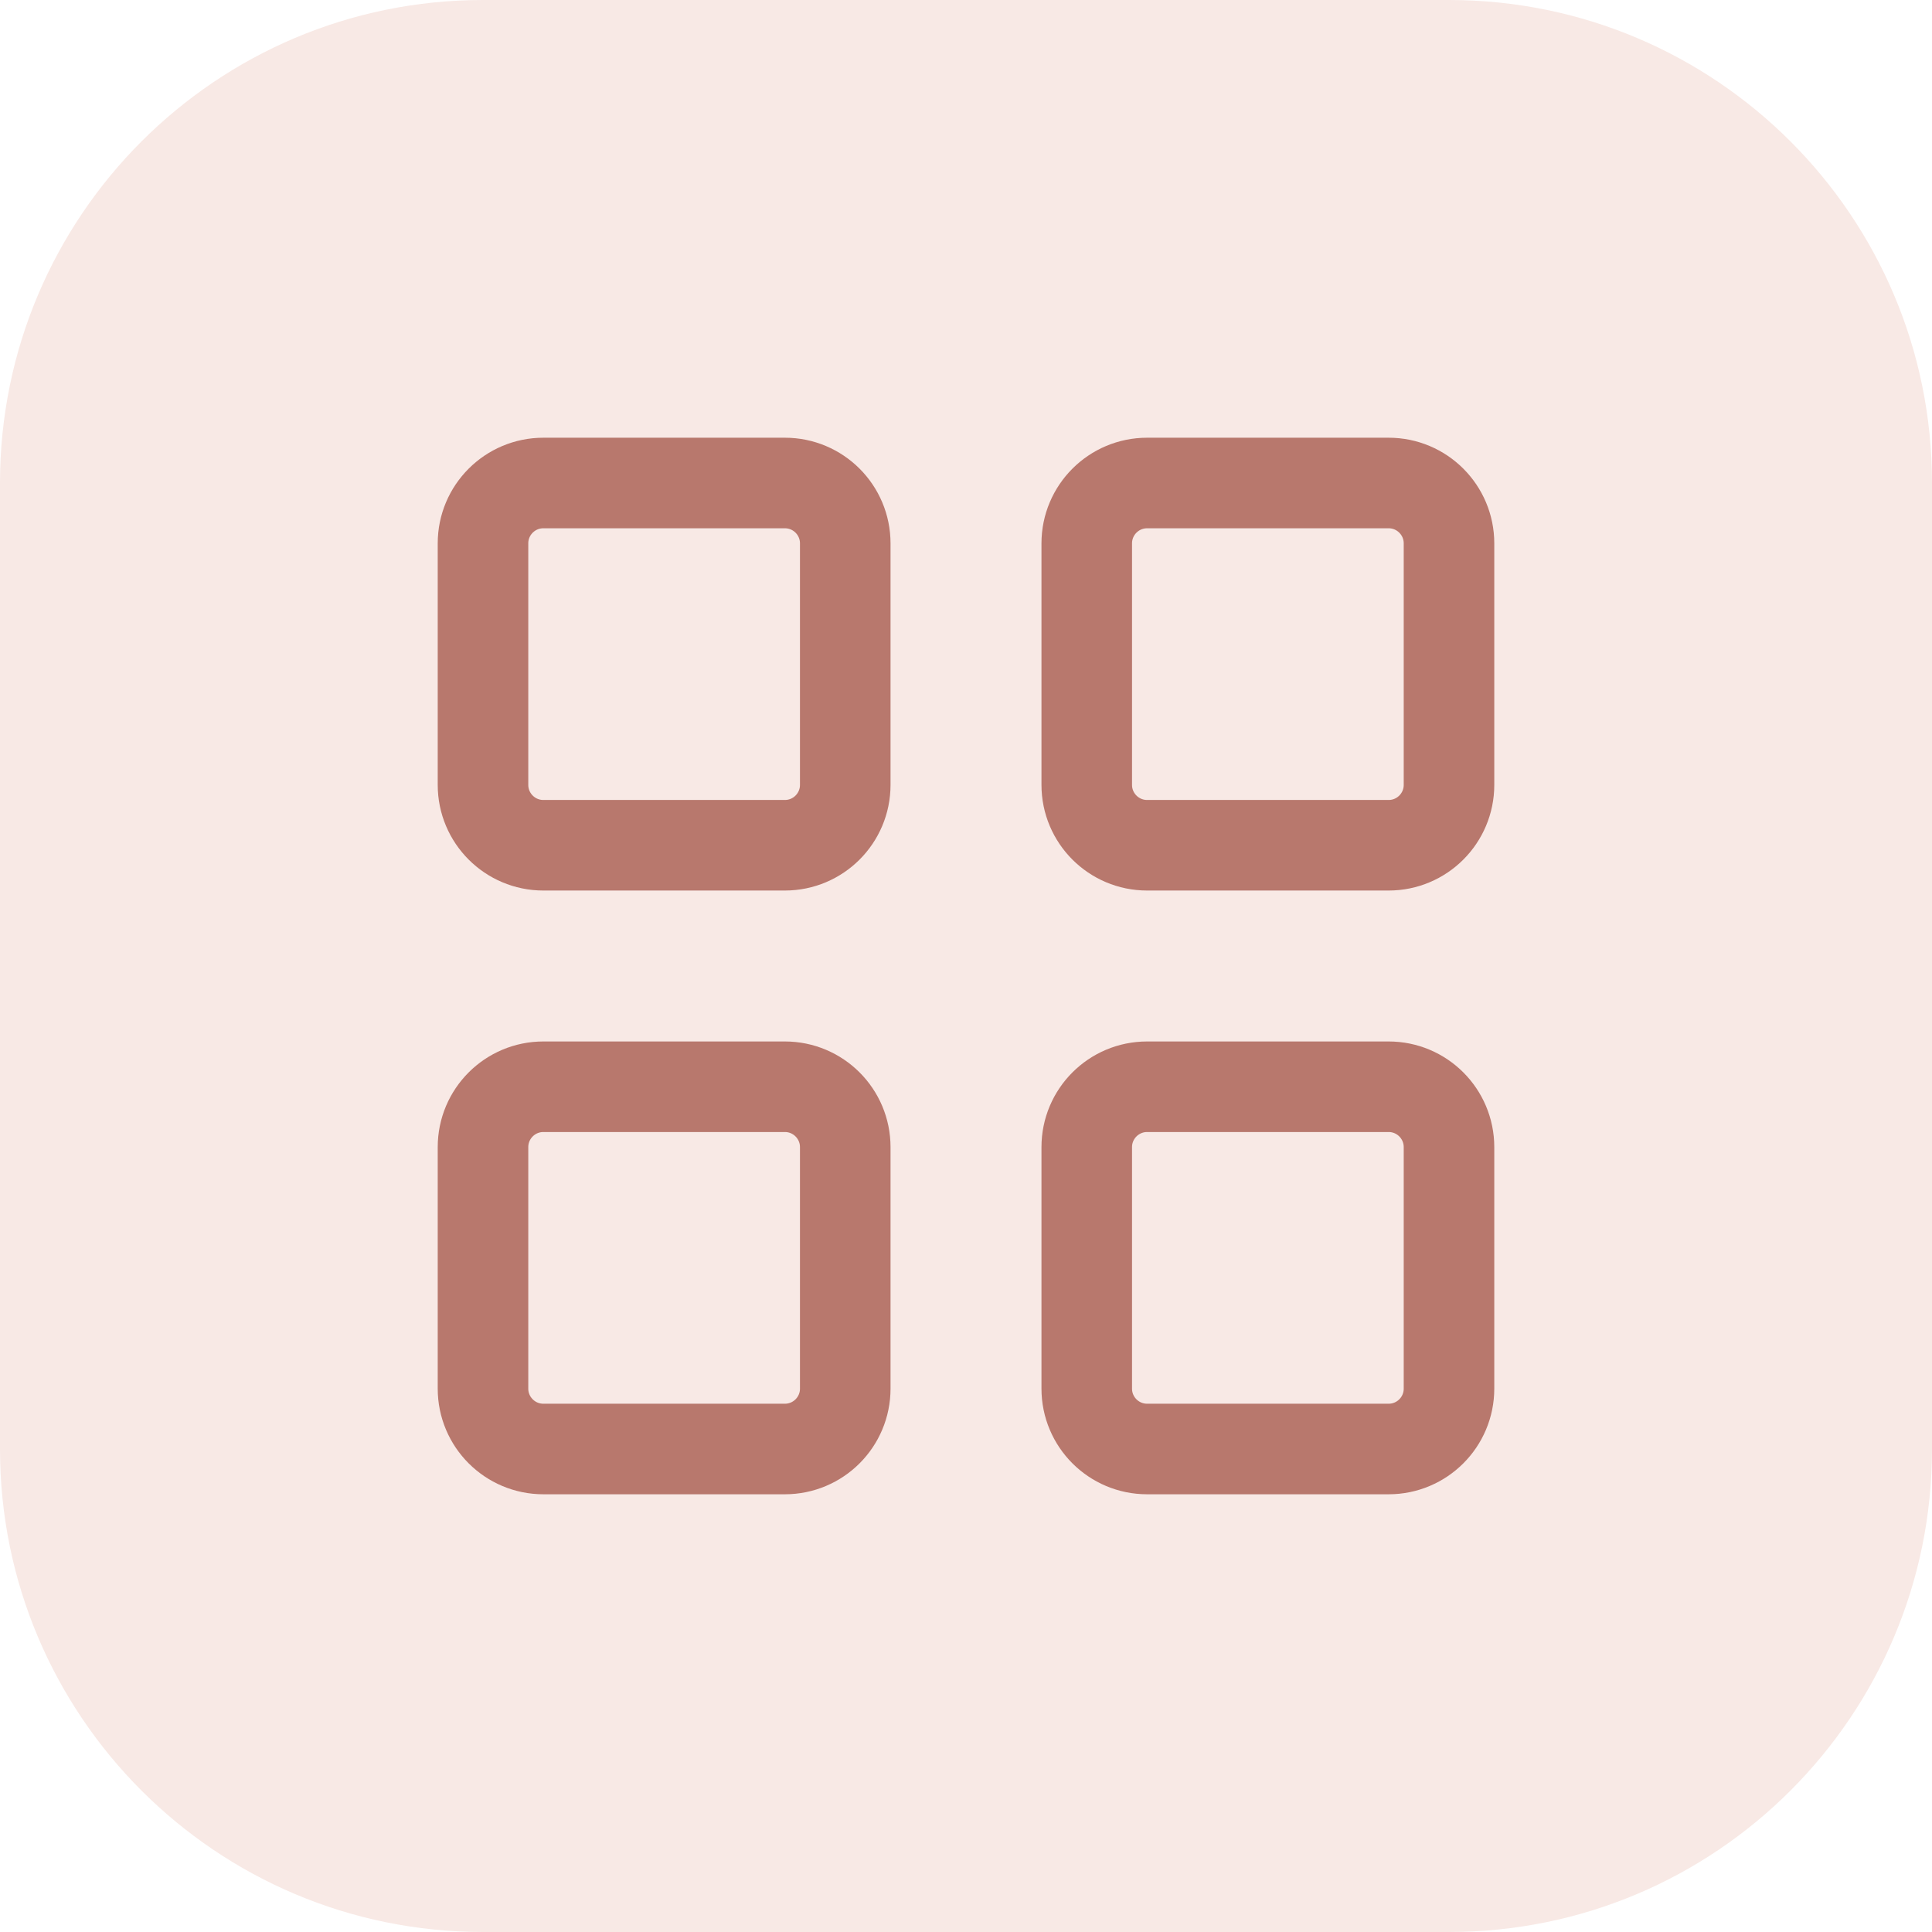
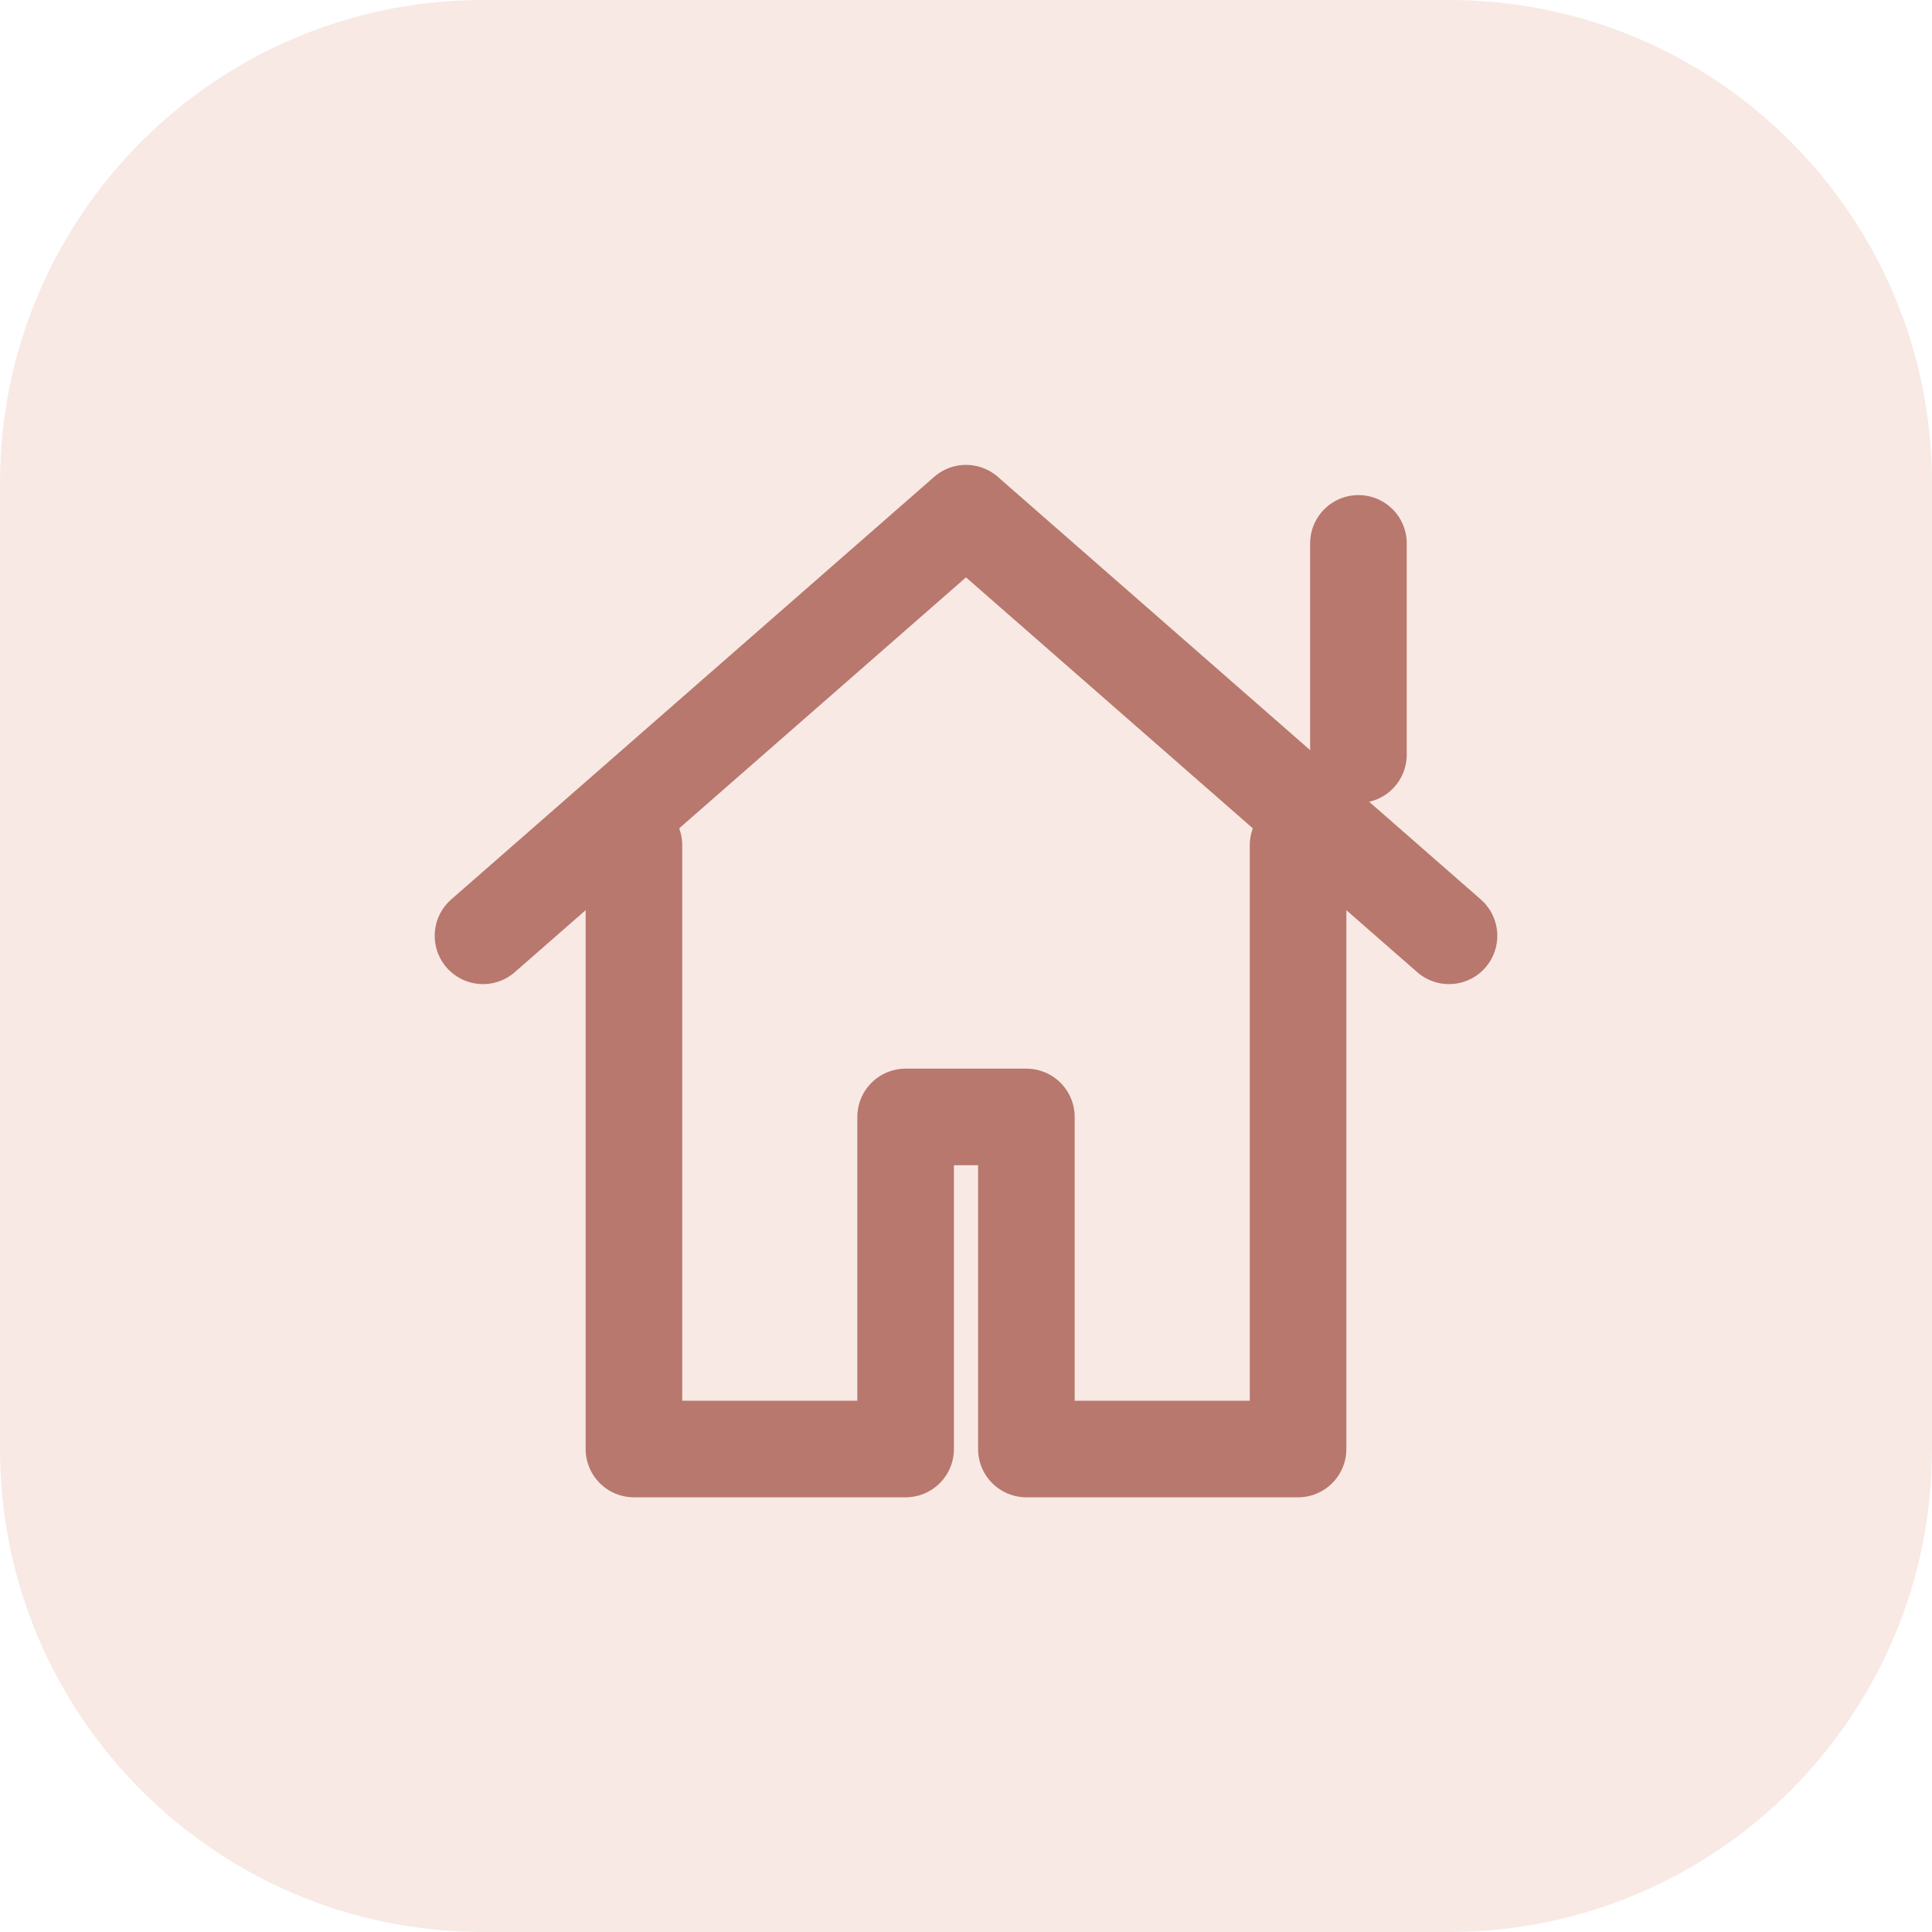
<svg xmlns="http://www.w3.org/2000/svg" viewBox="0 0 64 64">
  <rect width="64" height="64" rx="16" fill="#F8E9E5" />
-   <g fill="none" stroke="#B8786D" stroke-width="3">
-     <rect x="16" y="16" width="12" height="12" rx="2" />
-     <rect x="36" y="16" width="12" height="12" rx="2" />
-     <rect x="16" y="36" width="12" height="12" rx="2" />
-     <rect x="36" y="36" width="12" height="12" rx="2" />
-   </g>
+   <path d="M16 31 32 17l16 14" fill="none" stroke="#B8786D" stroke-width="3.2" stroke-linecap="round" stroke-linejoin="round" />
+   <path d="M21 28v20h9V37h4v11h9V28" fill="none" stroke="#B8786D" stroke-width="3.2" stroke-linecap="round" stroke-linejoin="round" />
+   <path d="M45 18v7" stroke="#B8786D" stroke-width="3.2" stroke-linecap="round" />
</svg>
